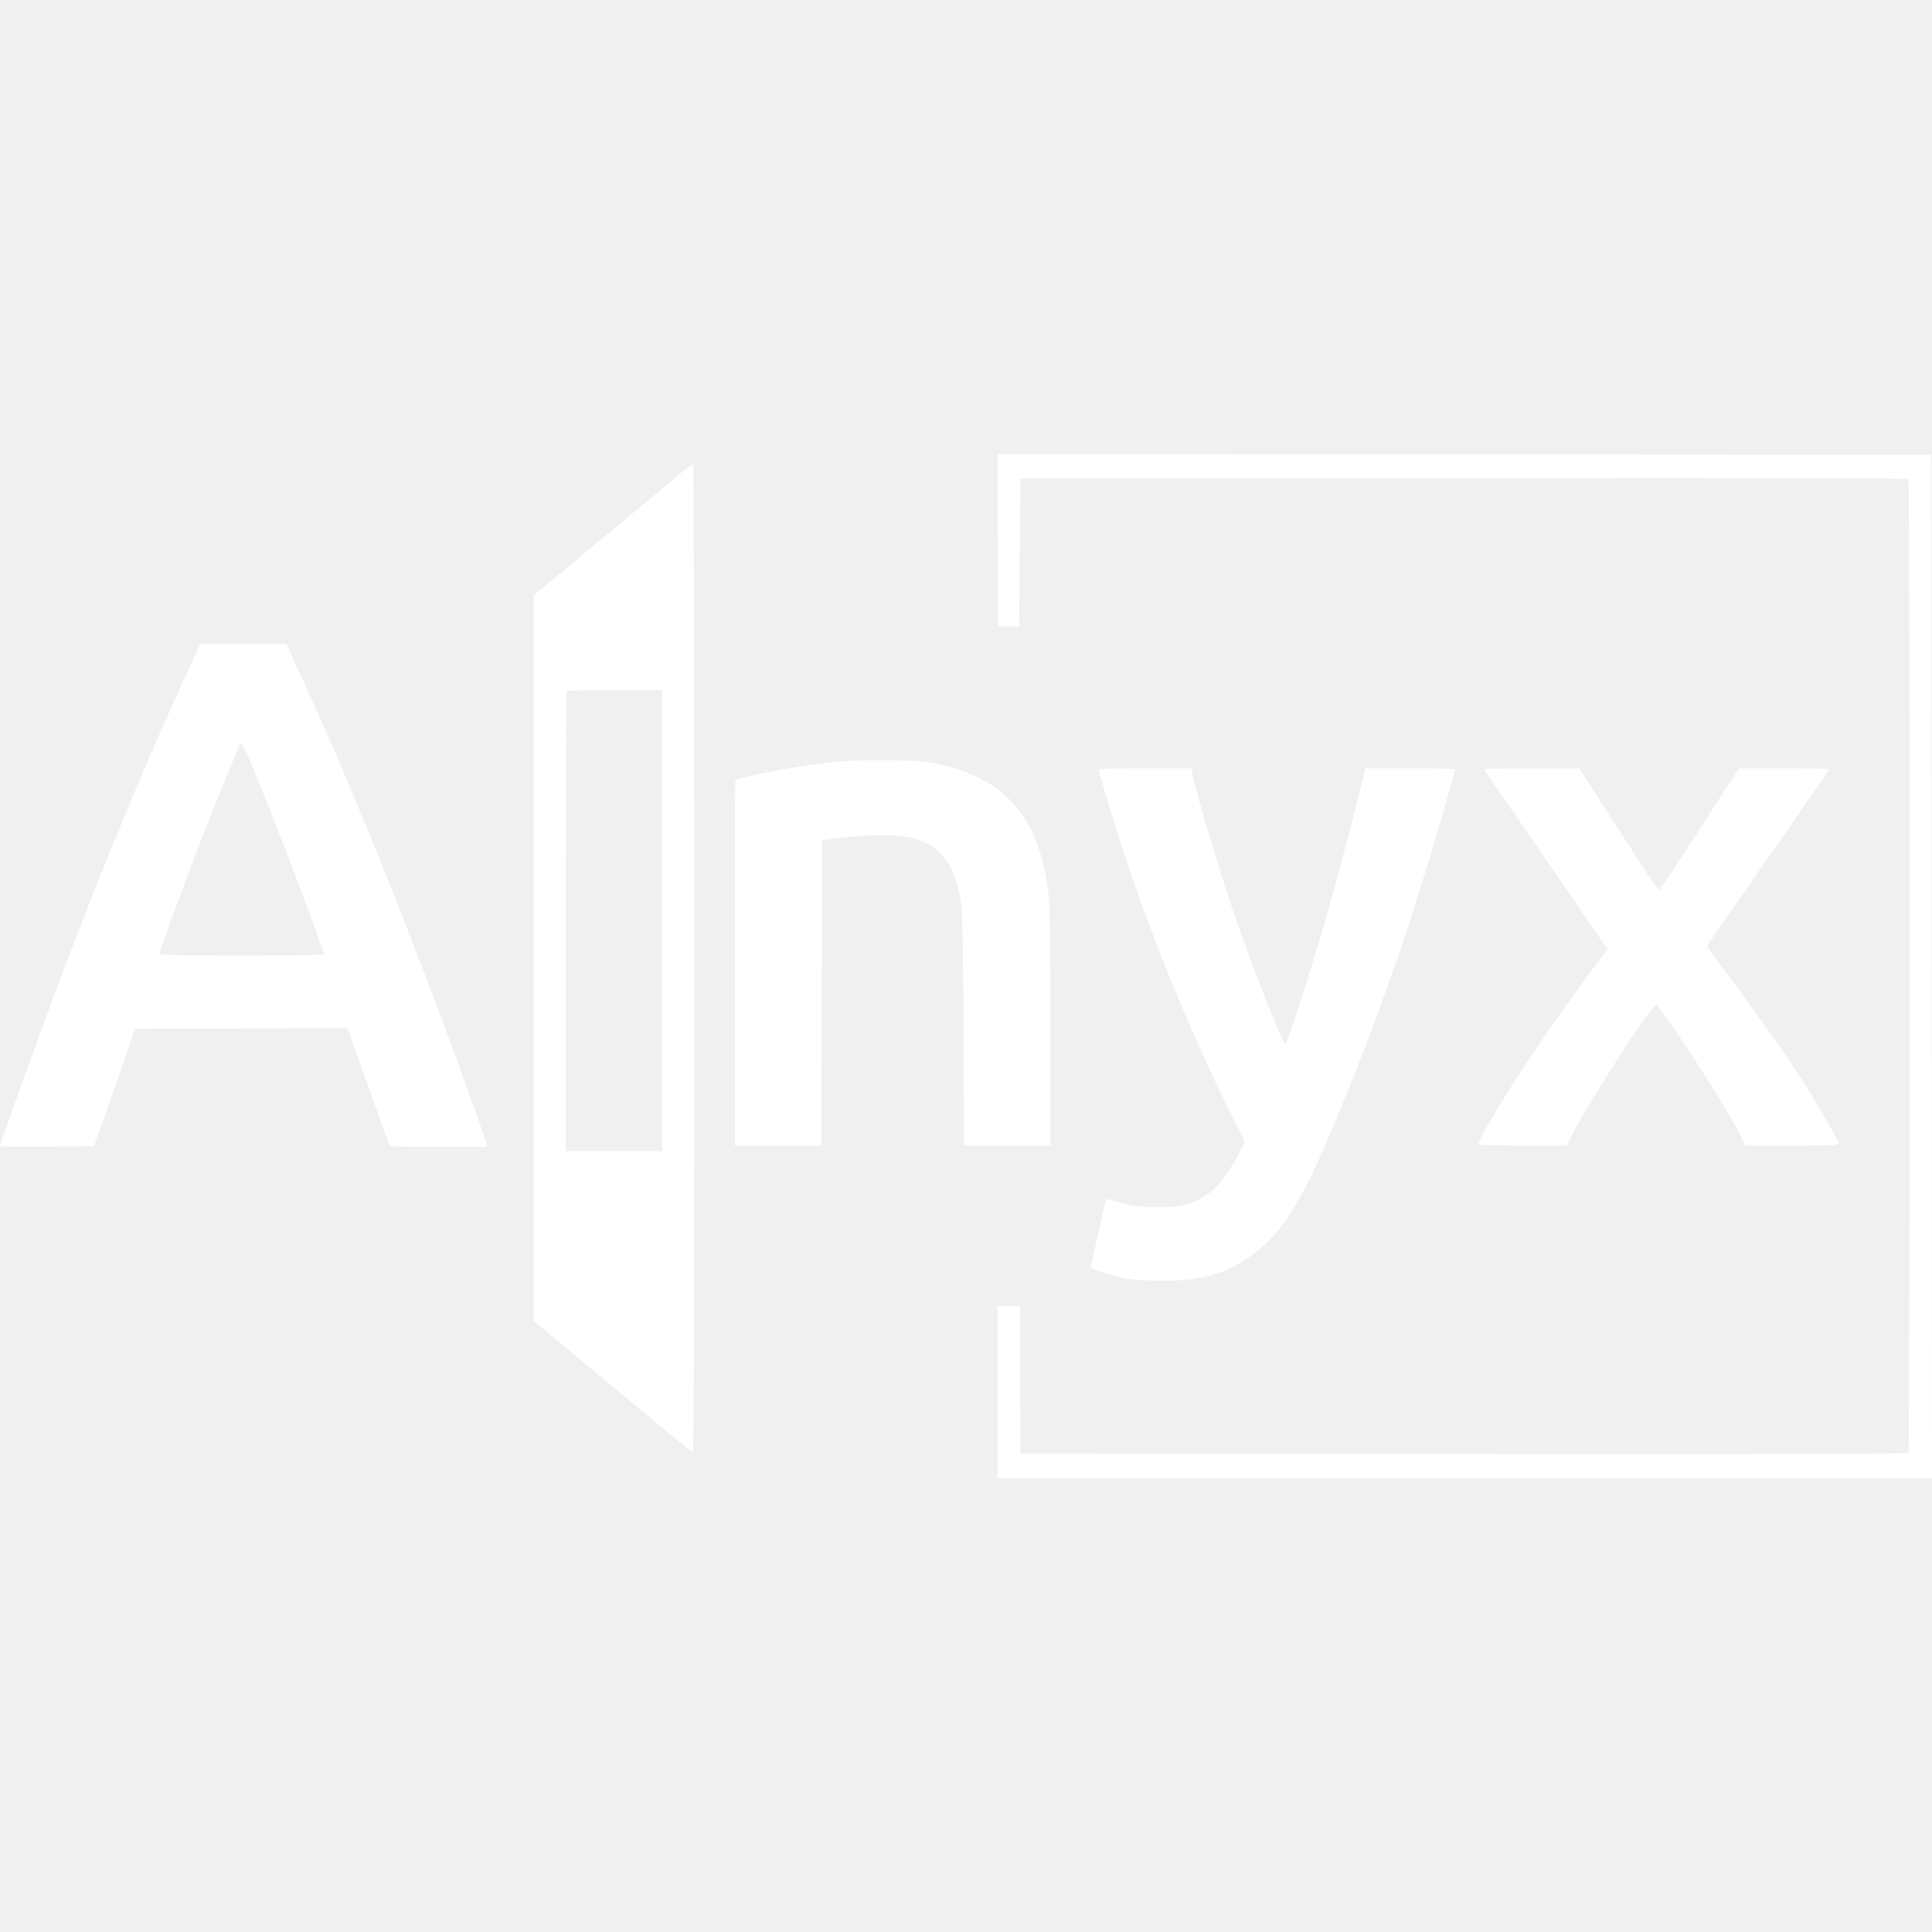
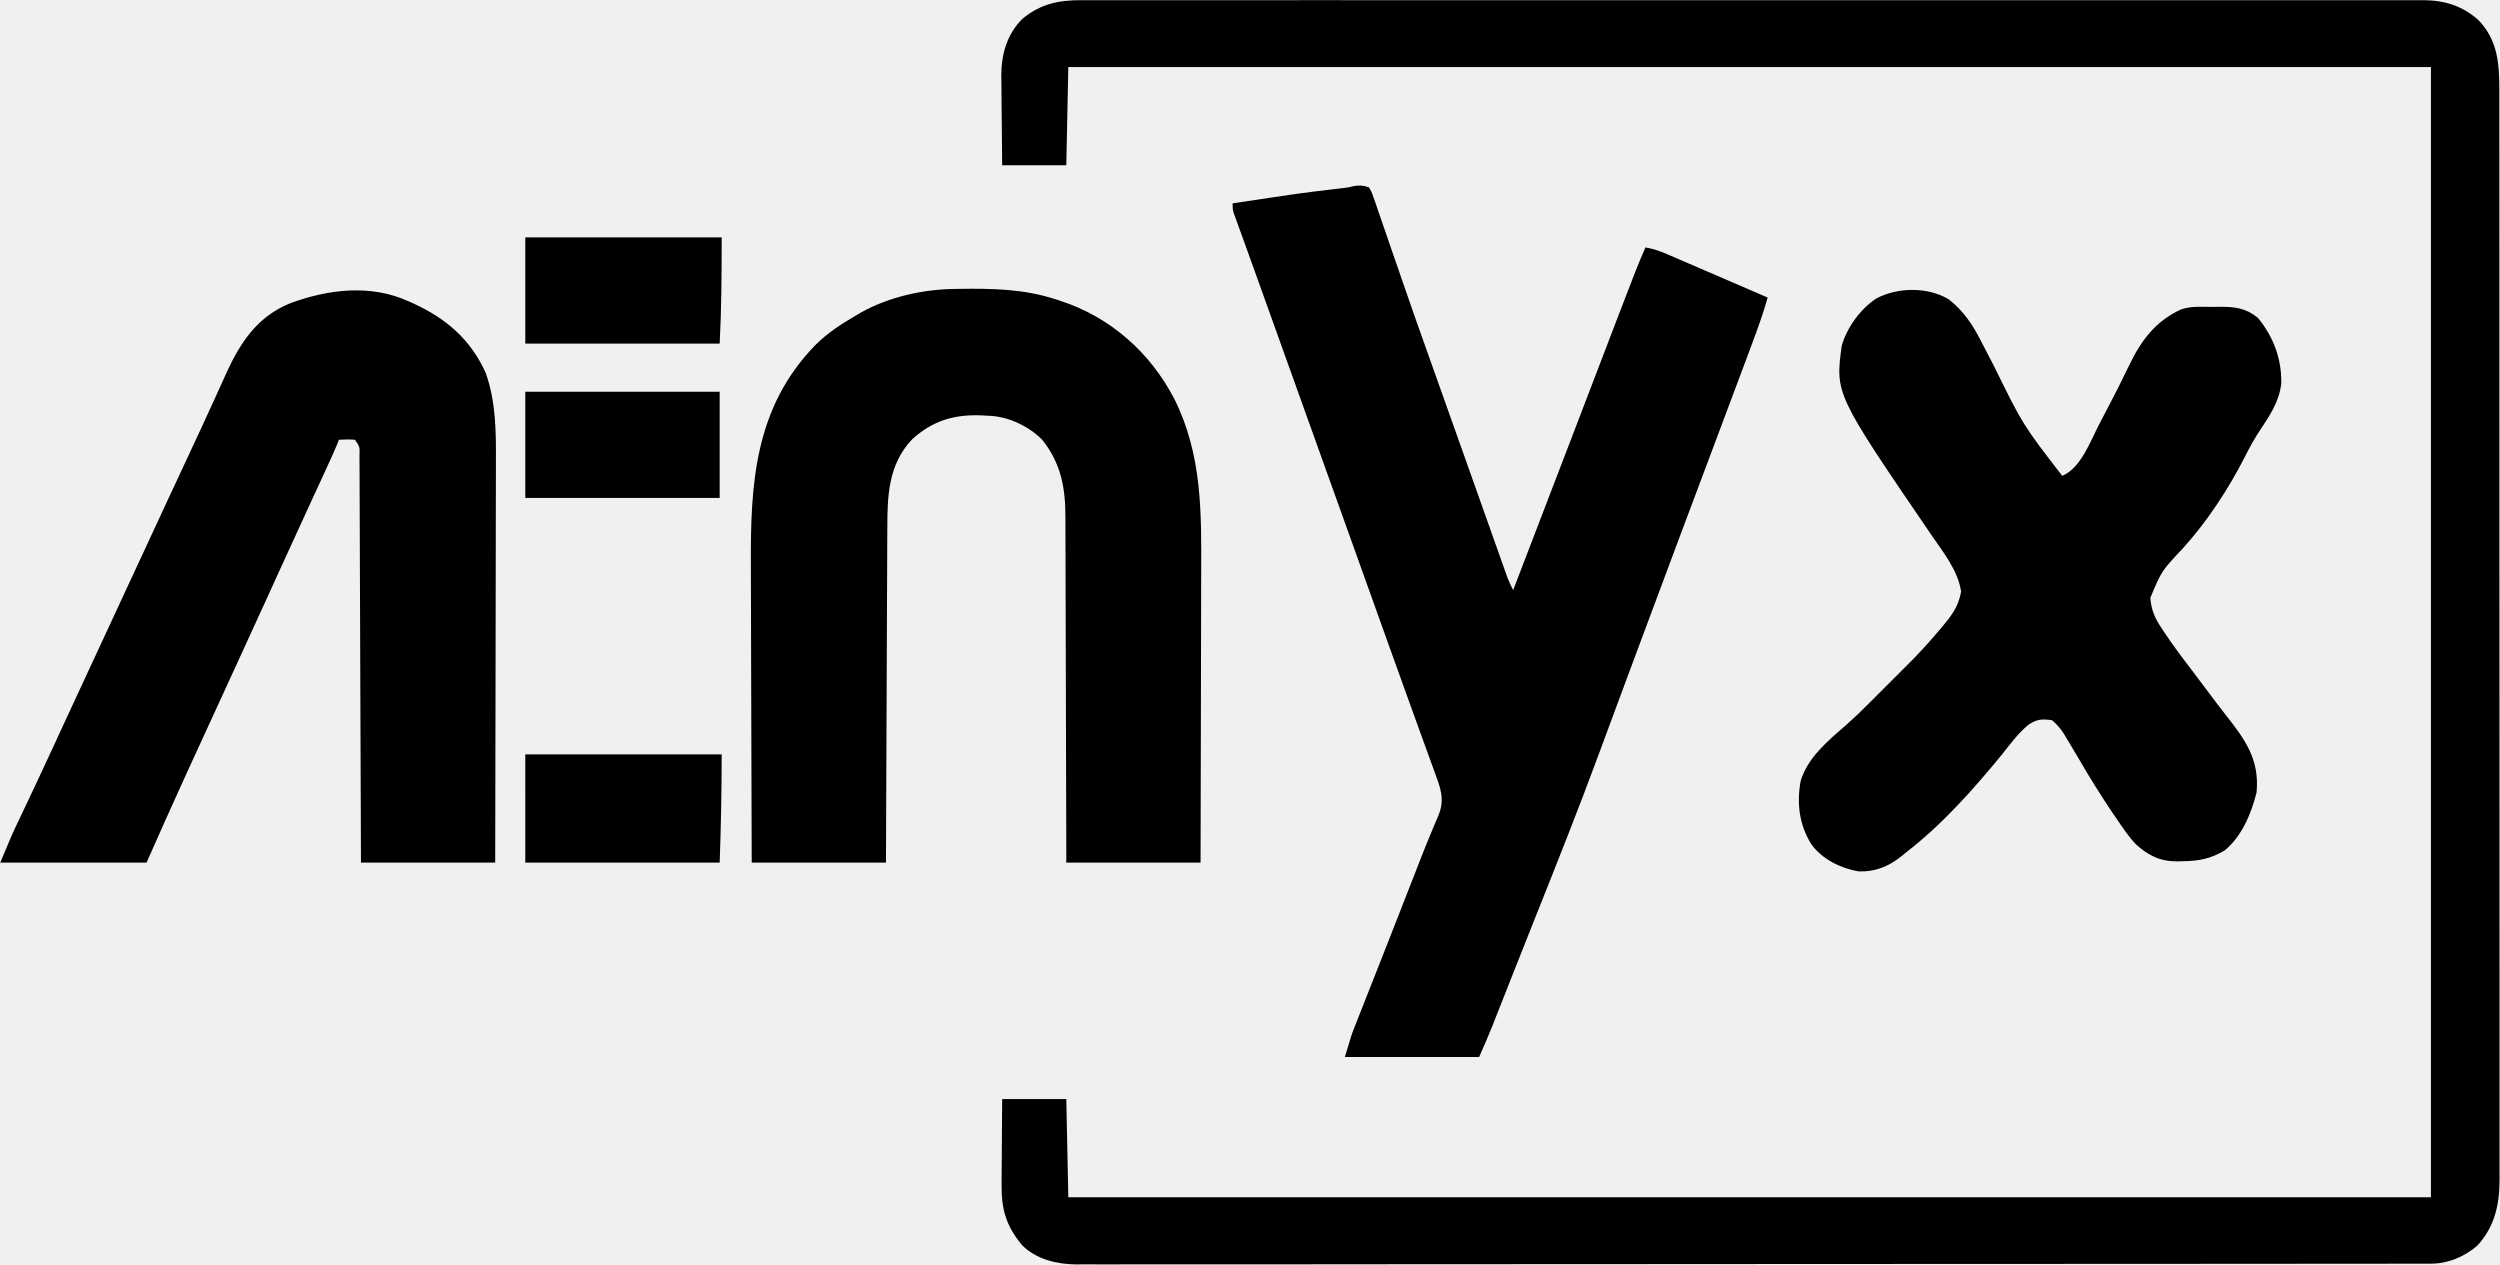
- <svg xmlns="http://www.w3.org/2000/svg" version="1.0" width="100" height="100" viewBox="35.26 36.239 1354.572 717.93">
-   <path d="m734.779 96.769.294 60.432h14.692l.49-51.911.49-51.911 310.875-.294c248.093-.196 311.071 0 311.757.979.979 1.665.979 680.615 0 682.28-.686.979-63.664 1.175-311.757.979l-310.875-.294-.294-51.715-.196-51.617h-15.671v120.472h655.248l-.196-358.77-.294-358.672-327.428-.196-327.331-.292zM510.192 51.617c-5.583 4.799-30.657 25.563-55.534 46.23l-45.251 37.61v508.527l55.339 46.034c30.461 25.368 55.828 46.23 56.318 46.328.686.196.979-122.822.979-346.429 0-190.796-.392-346.821-.784-346.821s-5.387 3.82-11.068 8.521m-10.675 311.757v161.608h-67.582V364.059c0-88.542.294-161.314.686-161.608.294-.392 15.573-.686 33.791-.686h33.105zM169.444 182.862c-29.971 65.133-55.534 126.25-86.485 206.956C69.345 425.274 35.26 519.497 35.26 521.554c0 .294 14.79.392 32.909.294l33.007-.294 4.31-12.243c2.449-6.758 8.913-25.27 14.496-41.137l9.99-28.894 74.438-.294 74.438-.196 3.232 9.011c4.603 12.929 25.172 70.52 25.955 72.479.686 1.665 3.232 1.763 34.868 1.763 18.805 0 34.183-.098 34.183-.294 0-.686-19.589-55.632-25.759-72.185-31.734-85.603-63.468-164.742-89.325-222.823-13.125-29.285-14.104-31.538-18.609-41.137-1.959-4.31-4.505-9.696-5.485-12.047l-1.763-4.114h-60.432zm43.585 74.34c6.562 15.867 20.47 51.225 27.326 69.443 14.006 37.023 22.135 59.256 22.135 60.432 0 .49-25.955.784-57.787.784-45.544 0-57.787-.294-57.787-1.273 0-1.371 21.842-60.628 29.873-81 3.036-7.836 6.562-16.846 7.836-20.079s5.681-14.006 9.794-23.996 7.933-19.099 8.423-20.372c.392-1.175 1.273-2.155 1.763-2.155s4.212 8.227 8.423 18.218" fill="#FFFFFF" />
-   <path d="M630.762 251.423c-17.63.881-51.421 6.073-69.932 10.676-5.289 1.273-9.892 2.351-9.99 2.351-.196 0-.392 57.689-.392 128.307v128.307h60.726l.196-106.955.294-107.053 8.325-1.175c13.222-1.861 35.064-3.036 43.585-2.253 22.919 2.155 35.456 11.655 41.92 31.832 4.701 14.594 4.799 16.748 5.289 103.527l.392 82.077h60.627V439.28c0-50.931-.392-85.505-1.077-91.382-2.84-26.935-8.815-44.761-20.177-60.628-13.81-19.295-38.688-32.126-69.149-35.456-8.423-.979-36.435-1.175-50.637-.392m174.635 6.366c.196.686 2.253 7.64 4.603 15.475 22.135 76.005 54.261 157.592 90.109 229.19l7.933 15.867-4.212 8.423c-4.799 9.892-13.614 21.94-19.001 26.249-11.362 8.913-19.785 11.459-38.1 11.362-11.362 0-15.279-.49-23.017-2.449-5.093-1.371-9.99-2.742-10.97-3.134-1.077-.392-1.763 0-2.155 1.175-.979 3.232-10.382 44.761-10.382 45.936 0 1.567 6.073 3.918 18.022 6.856 7.933 2.057 13.222 2.644 26.249 3.036 30.852.979 50.441-4.212 69.247-18.316 20.96-15.867 33.889-36.435 56.71-90.794 31.146-73.85 57.787-151.324 81.49-236.34 1.763-6.17 3.428-11.851 3.624-12.537.392-.881-6.268-1.175-31.146-1.175h-31.734l-5.191 20.764c-4.603 18.218-10.186 39.472-18.316 69.345-9.305 34.183-30.461 100.785-32.713 103.135-1.469 1.469-24.584-57.591-37.121-94.81-11.557-34.476-25.955-83.057-28.11-94.81l-.686-3.624h-32.811c-25.857 0-32.713.294-32.322 1.175m270.718 0c.392.686 11.459 16.944 24.682 36.044 24.78 36.044 54.261 78.845 58.865 85.701l2.742 3.918-7.836 10.284c-18.609 24.388-46.23 64.447-63.272 91.578-9.011 14.398-19.785 33.595-19.785 35.064 0 .392 14.006.686 31.146.686h31.146l1.763-3.722c8.423-17.826 46.622-78.453 58.081-92.166l2.84-3.33 7.444 10.284c16.455 22.723 43.683 65.819 51.323 81.392l3.722 7.542h33.105c31.048 0 33.007-.098 32.42-1.665-1.175-2.938-12.831-23.507-19.491-34.281-13.614-22.135-35.26-53.086-59.844-85.799-7.15-9.501-13.027-17.63-13.027-17.924 0-.588 9.794-14.985 23.605-34.476 4.016-5.779 19.393-27.914 34.183-49.168 14.692-21.254 27.131-39.276 27.718-39.961.686-.881-5.583-1.175-31.048-1.175h-31.93l-11.068 16.846c-6.073 9.305-13.125 20.274-15.671 24.29-13.81 21.646-28.698 43.977-29.481 44.075-.784.196-7.444-9.892-38.492-57.983l-17.434-27.131h-33.595c-26.641-.098-33.497.196-32.811 1.077" fill="#FFFFFF" />
+ <svg xmlns="http://www.w3.org/2000/svg" viewBox="218.298 415.041 400 202.305" width="400" height="202.305">
+   <path d="m391.426 415.075 1.141-.004q1.56-.004 3.123.002 1.701.002 3.4-.002 2.978-.004 5.958 0 4.43.004 8.858-.002 7.91-.006 15.822-.002 6.923.004 13.846.002h4.655q17.486-.002 34.971.004 15.536.006 31.073 0a50003 50003 0 0 1 38.626-.002h.926q6.919.002 13.838-.002 7.867-.004 15.733.002 4.404.004 8.808 0 2.941-.002 5.88.002 1.677.004 3.352 0 1.805-.002 3.612.004l1.05-.006c3.393.026 6.28.935 8.817 3.253 3.062 3.231 3.285 7.012 3.274 11.249l.002.926v3.071l.002 2.225.002 6.112.002 5.917q.004 6.795.004 13.593l.002 13.519v.76l.002 21.133v7.274q0 12.615.006 25.23a51293 51293 0 0 1 .006 31.374v.751l.004 11.976q.004 6.019 0 12.035-.002 3.259.002 6.518.004 2.984 0 5.969l.002 2.158q.002 1.467-.002 2.937l.004.844c-.024 4.01-.805 7.425-3.547 10.44-2.067 1.781-4.685 2.891-7.408 2.893l-.967.002-1.063-.002-1.134.002-3.127.002-3.398.004-6.746.004-8.079.006q-9.762.009-19.527.013l-9.234.004-33.592.013h-.993l-5.986.002q-16.045.004-32.09.019a38589 38589 0 0 1-37.641.019h-.926q-7.38 0-14.757.013-7.417.009-14.833.004-4.406-.002-8.812.006-2.943.006-5.889 0-1.677-.004-3.354.002-1.809.006-3.616-.004l-1.045.011c-3.095-.028-6.343-.814-8.611-3.054-2.634-3.179-3.354-5.819-3.3-9.879l.004-1.175q.011-1.846.03-3.694l.013-2.513q.015-3.071.048-6.144h10.26l.32 15.71h218.019V425.771H389.227l-.32 15.71h-10.26a1333 1333 0 0 1-.071-7.202q-.009-1.223-.026-2.448a385 385 0 0 1-.028-3.532l-.019-1.093c0-3.45.876-6.624 3.352-9.131 2.926-2.428 5.845-3.03 9.572-3.006" />
+   <path d="M437.319 445.014c.426.697.426.697.749 1.632l.379 1.067.392 1.173.426 1.216a426 426 0 0 1 1.128 3.285q.586 1.716 1.186 3.428l1.673 4.833a921 921 0 0 0 3.497 9.938l1.537 4.32.604 1.699 2.207 6.209 1.599 4.497q1.508 4.24 3.01 8.481l1.426 4.023.682 1.924.944 2.662.281.796.262.736.225.636c.255.651.556 1.266.879 1.887a8139 8139 0 0 0 9.78-25.489 8083 8083 0 0 1 7.304-19.083c2.731-7.122 2.731-7.122 4.079-10.254 1.234.203 2.288.569 3.432 1.063l1.089.467 1.164.504 1.201.517q1.576.677 3.149 1.359l3.218 1.387q3.153 1.357 6.304 2.72c-.71 2.519-1.584 4.958-2.504 7.408l-.463 1.24-1.257 3.354q-.673 1.792-1.342 3.586-1.703 4.551-3.411 9.1l-.277.738-1.887 5.027-.268.714-.805 2.145-.268.714-1.346 3.584a5826 5826 0 0 0-7.678 20.577l-2.625 7.072-.249.671q-1.305 3.515-2.603 7.031c-3.283 8.897-6.798 17.703-10.31 26.513a2497 2497 0 0 0-3.326 8.384l-.429 1.084-1.597 4.049-1.065 2.701-.307.781a132 132 0 0 1-2.151 5.042h-21.481c1.082-3.608 1.082-3.608 1.567-4.837l.333-.848.355-.892.381-.965 1.231-3.119.859-2.181 1.324-3.363a2411 2411 0 0 0 3.326-8.479l2.149-5.501.649-1.664a165 165 0 0 1 1.714-4.233l.366-.881a121 121 0 0 1 .703-1.651c1.112-2.681.309-4.508-.651-7.127l-.335-.928-.725-1.998-1.166-3.212-1.223-3.376a2671 2671 0 0 1-3.889-10.806l-1.524-4.255-1.151-3.214-3.432-9.574-1.902-5.309-.762-2.123-1.904-5.311-9.687-27.022-.357-.998a1677 1677 0 0 0-1.84-5.112l-.718-1.991q-.405-1.123-.814-2.244l-.342-.95-.29-.796c-.201-.667-.201-.667-.201-1.627 10.955-1.645 10.955-1.645 16.272-2.277l.868-.104.742-.087c.734-.089.734-.089 1.508-.292.944-.149 1.506-.115 2.413.193m-66.336 16.264.729-.013c5.378-.071 10.425.002 15.588 1.703l.634.201c8.059 2.634 14.394 8.278 18.261 15.72 4.467 8.94 4.33 18.261 4.287 28.028q-.009 2.439-.009 4.88-.004 4.603-.019 9.206-.015 5.248-.022 10.496-.017 10.782-.048 21.561h-21.481l-.009-5.471q-.017-8.953-.05-17.906a4538 4538 0 0 1-.028-10.855q-.006-4.733-.026-9.464a1106 1106 0 0 1-.011-5.008 708 708 0 0 0-.015-4.72l-.002-1.727c.013-4.737-.669-8.663-3.705-12.496-2.229-2.229-5.503-3.766-8.657-3.848l-1.175-.061c-4.311-.162-7.765.881-10.99 3.835-3.802 4.008-3.963 8.977-3.969 14.18l-.011 1.755-.017 4.744-.022 4.965q-.022 4.696-.037 9.392l-.043 10.695q-.048 10.996-.087 21.992h-21.481q-.043-11.392-.067-22.786-.009-5.291-.03-10.583-.019-4.618-.024-9.234-.002-2.439-.015-4.88c-.074-13.175.591-25.288 10.295-35.297 1.956-1.946 4.129-3.38 6.512-4.75l.902-.537c4.467-2.458 9.771-3.64 14.84-3.718m159.156 1.692c2.4 1.922 3.774 4.012 5.166 6.743q.662 1.294 1.337 2.578l.684 1.307c4.603 9.384 4.603 9.384 10.925 17.586 3.008-1.242 4.543-5.627 5.98-8.382l1.145-2.179a197 197 0 0 0 3.558-7.062c1.902-3.984 4.198-7.101 8.313-9.001 1.619-.565 3.313-.413 5.01-.409l1.125-.015c2.491-.002 4.188.156 6.168 1.759 2.5 3.025 3.807 6.551 3.753 10.464-.294 2.88-1.878 5.246-3.454 7.6-.909 1.37-1.669 2.77-2.404 4.24-2.636 5.157-6.016 10.314-9.912 14.606-3.393 3.61-3.393 3.61-5.187 7.903.167 1.885.66 3.142 1.712 4.703l.431.662c1.485 2.249 3.106 4.393 4.746 6.527q1.24 1.627 2.458 3.27a161 161 0 0 0 2.759 3.618c3.147 3.986 5.387 7.15 4.895 12.353-.846 3.37-2.363 7.059-5.129 9.297-2.246 1.301-4.06 1.675-6.633 1.703l-.848.028c-2.761.026-4.672-.9-6.705-2.74-1.158-1.223-2.084-2.61-3.028-4.002l-.675-.983a149 149 0 0 1-5.428-8.696 225 225 0 0 0-1.853-3.108l-.571-.952a9.7 9.7 0 0 0-1.833-2.095c-1.584-.264-2.5-.173-3.826.742-1.634 1.359-2.878 3.049-4.188 4.709-4.636 5.653-9.583 11.236-15.389 15.71l-.686.567c-2.023 1.634-4.227 2.545-6.863 2.454-2.896-.496-5.856-1.95-7.583-4.343-1.928-3.112-2.359-6.49-1.714-10.096 1.071-3.69 4.302-6.415 7.12-8.836a78 78 0 0 0 3.943-3.742l.706-.706 1.465-1.467q1.112-1.115 2.227-2.225l1.433-1.435.662-.66a80 80 0 0 0 4.095-4.46l.816-.944c1.601-1.907 2.772-3.367 3.212-5.85-.504-3.413-2.891-6.343-4.802-9.135-15.346-22.488-15.346-22.488-14.294-30.242.874-2.952 2.948-5.796 5.508-7.525 3.484-1.835 8.284-1.881 11.647.154m-246.389.322.671.303c5.278 2.433 9.146 5.722 11.593 11.119 1.651 4.646 1.66 9.46 1.632 14.327v2.106q0 2.835-.013 5.666-.009 2.971-.009 5.941-.004 5.614-.019 11.228-.015 6.395-.022 12.792-.017 13.147-.048 26.292H276.05l-.019-6.142-.074-20.036-.043-12.154q-.015-5.296-.039-10.589l-.019-5.609q-.006-2.638-.019-5.274l-.006-1.941q-.002-1.32-.013-2.64l.002-.786c.039-1.387.039-1.387-.731-2.478-.861-.087-1.697-.028-2.565 0l-.253.654a80 80 0 0 1-1.463 3.307l-.32.699-.688 1.493-1.855 4.027-.383.833a3205 3205 0 0 0-3.714 8.103l-2.543 5.571-2.545 5.571-.32.699q-2.318 5.071-4.649 10.137l-3.406 7.417-2.008 4.38-.612 1.333c-2.047 4.458-4.025 8.942-6.019 13.426h-23.405c1.84-4.415 1.84-4.415 2.746-6.315l.307-.647.643-1.357q.859-1.809 1.712-3.618l.344-.729a712 712 0 0 0 2.965-6.369l.463-1.006.926-2.013q1.264-2.738 2.539-5.477l.528-1.138 1.056-2.275 2.482-5.341.506-1.091 3.157-6.808c4.69-10.126 4.69-10.126 6.997-15.065l.273-.584.271-.58a4036 4036 0 0 0 3.705-7.955l.517-1.108a576 576 0 0 0 2.565-5.59l.513-1.128q.476-1.047.946-2.099c2.27-4.993 5.04-9.118 10.288-11.223 6.144-2.246 12.885-3.047 18.958-.249m18.597 72.458h31.421c0 5.772-.115 11.546-.32 17.313h-31.099zm0-82.718h31.421c0 5.666-.024 11.336-.32 16.993h-31.099zm0 24.686h31.099v16.993h-31.099z" />
</svg>
